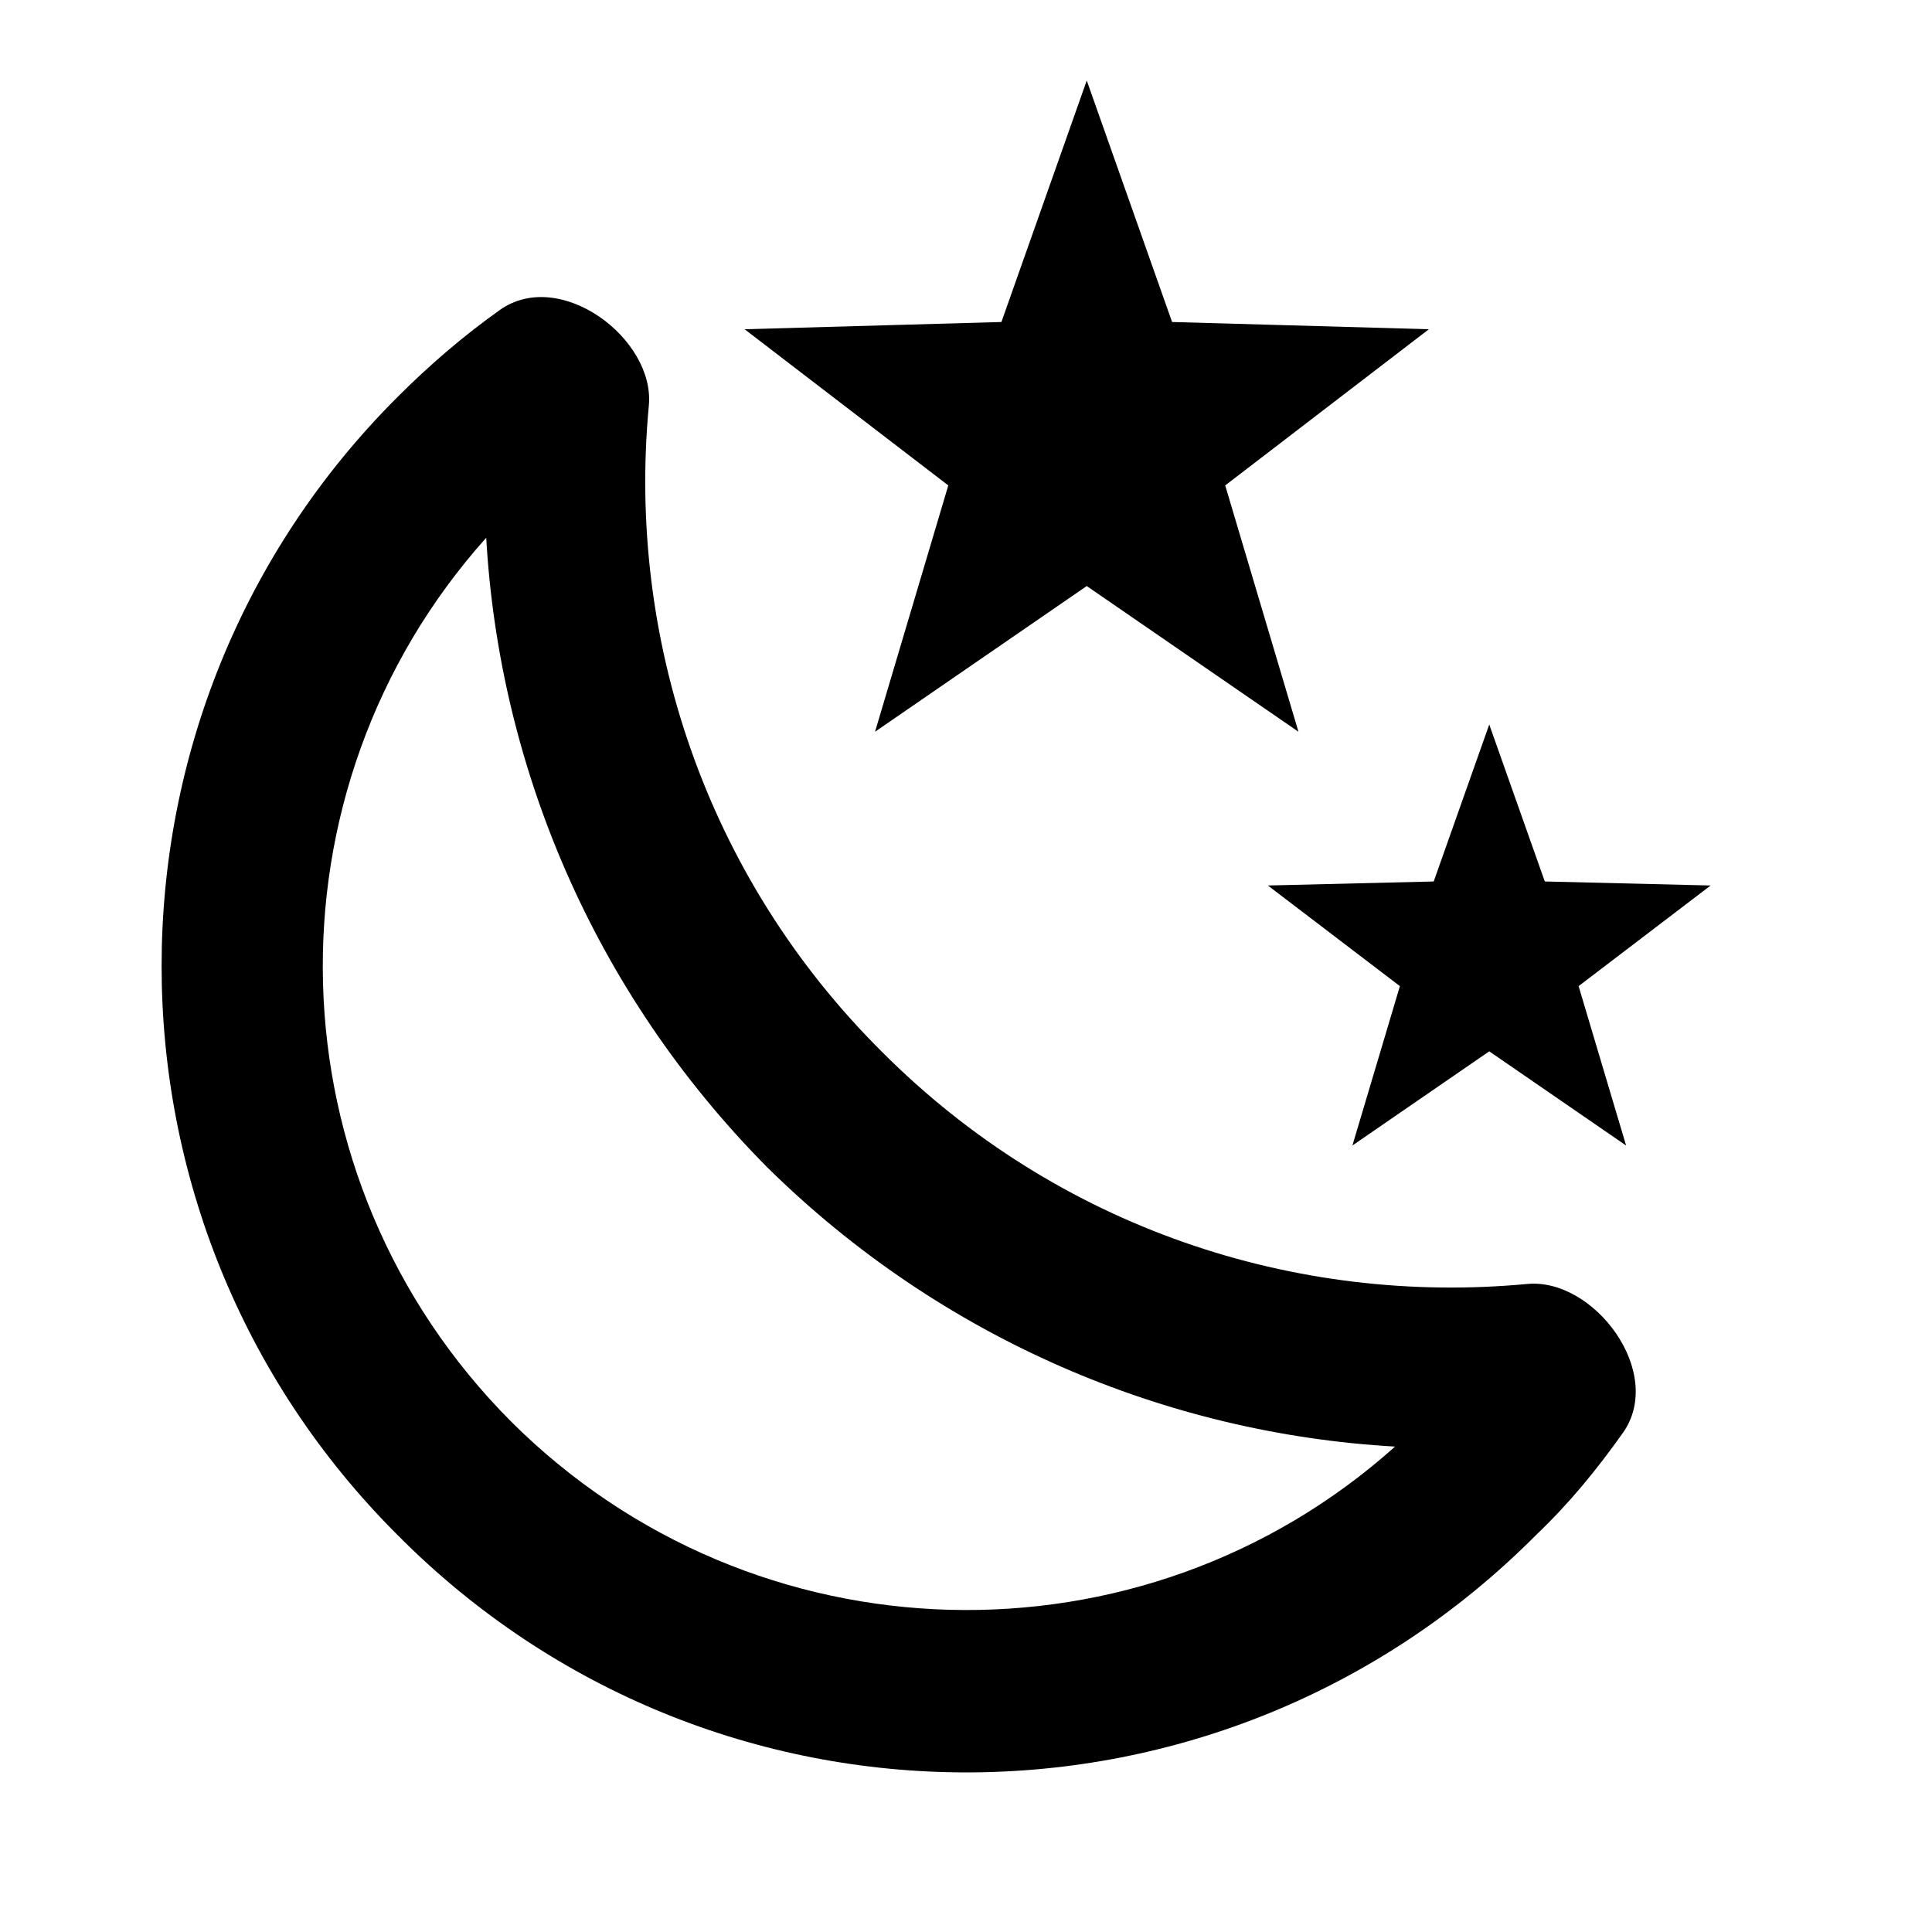
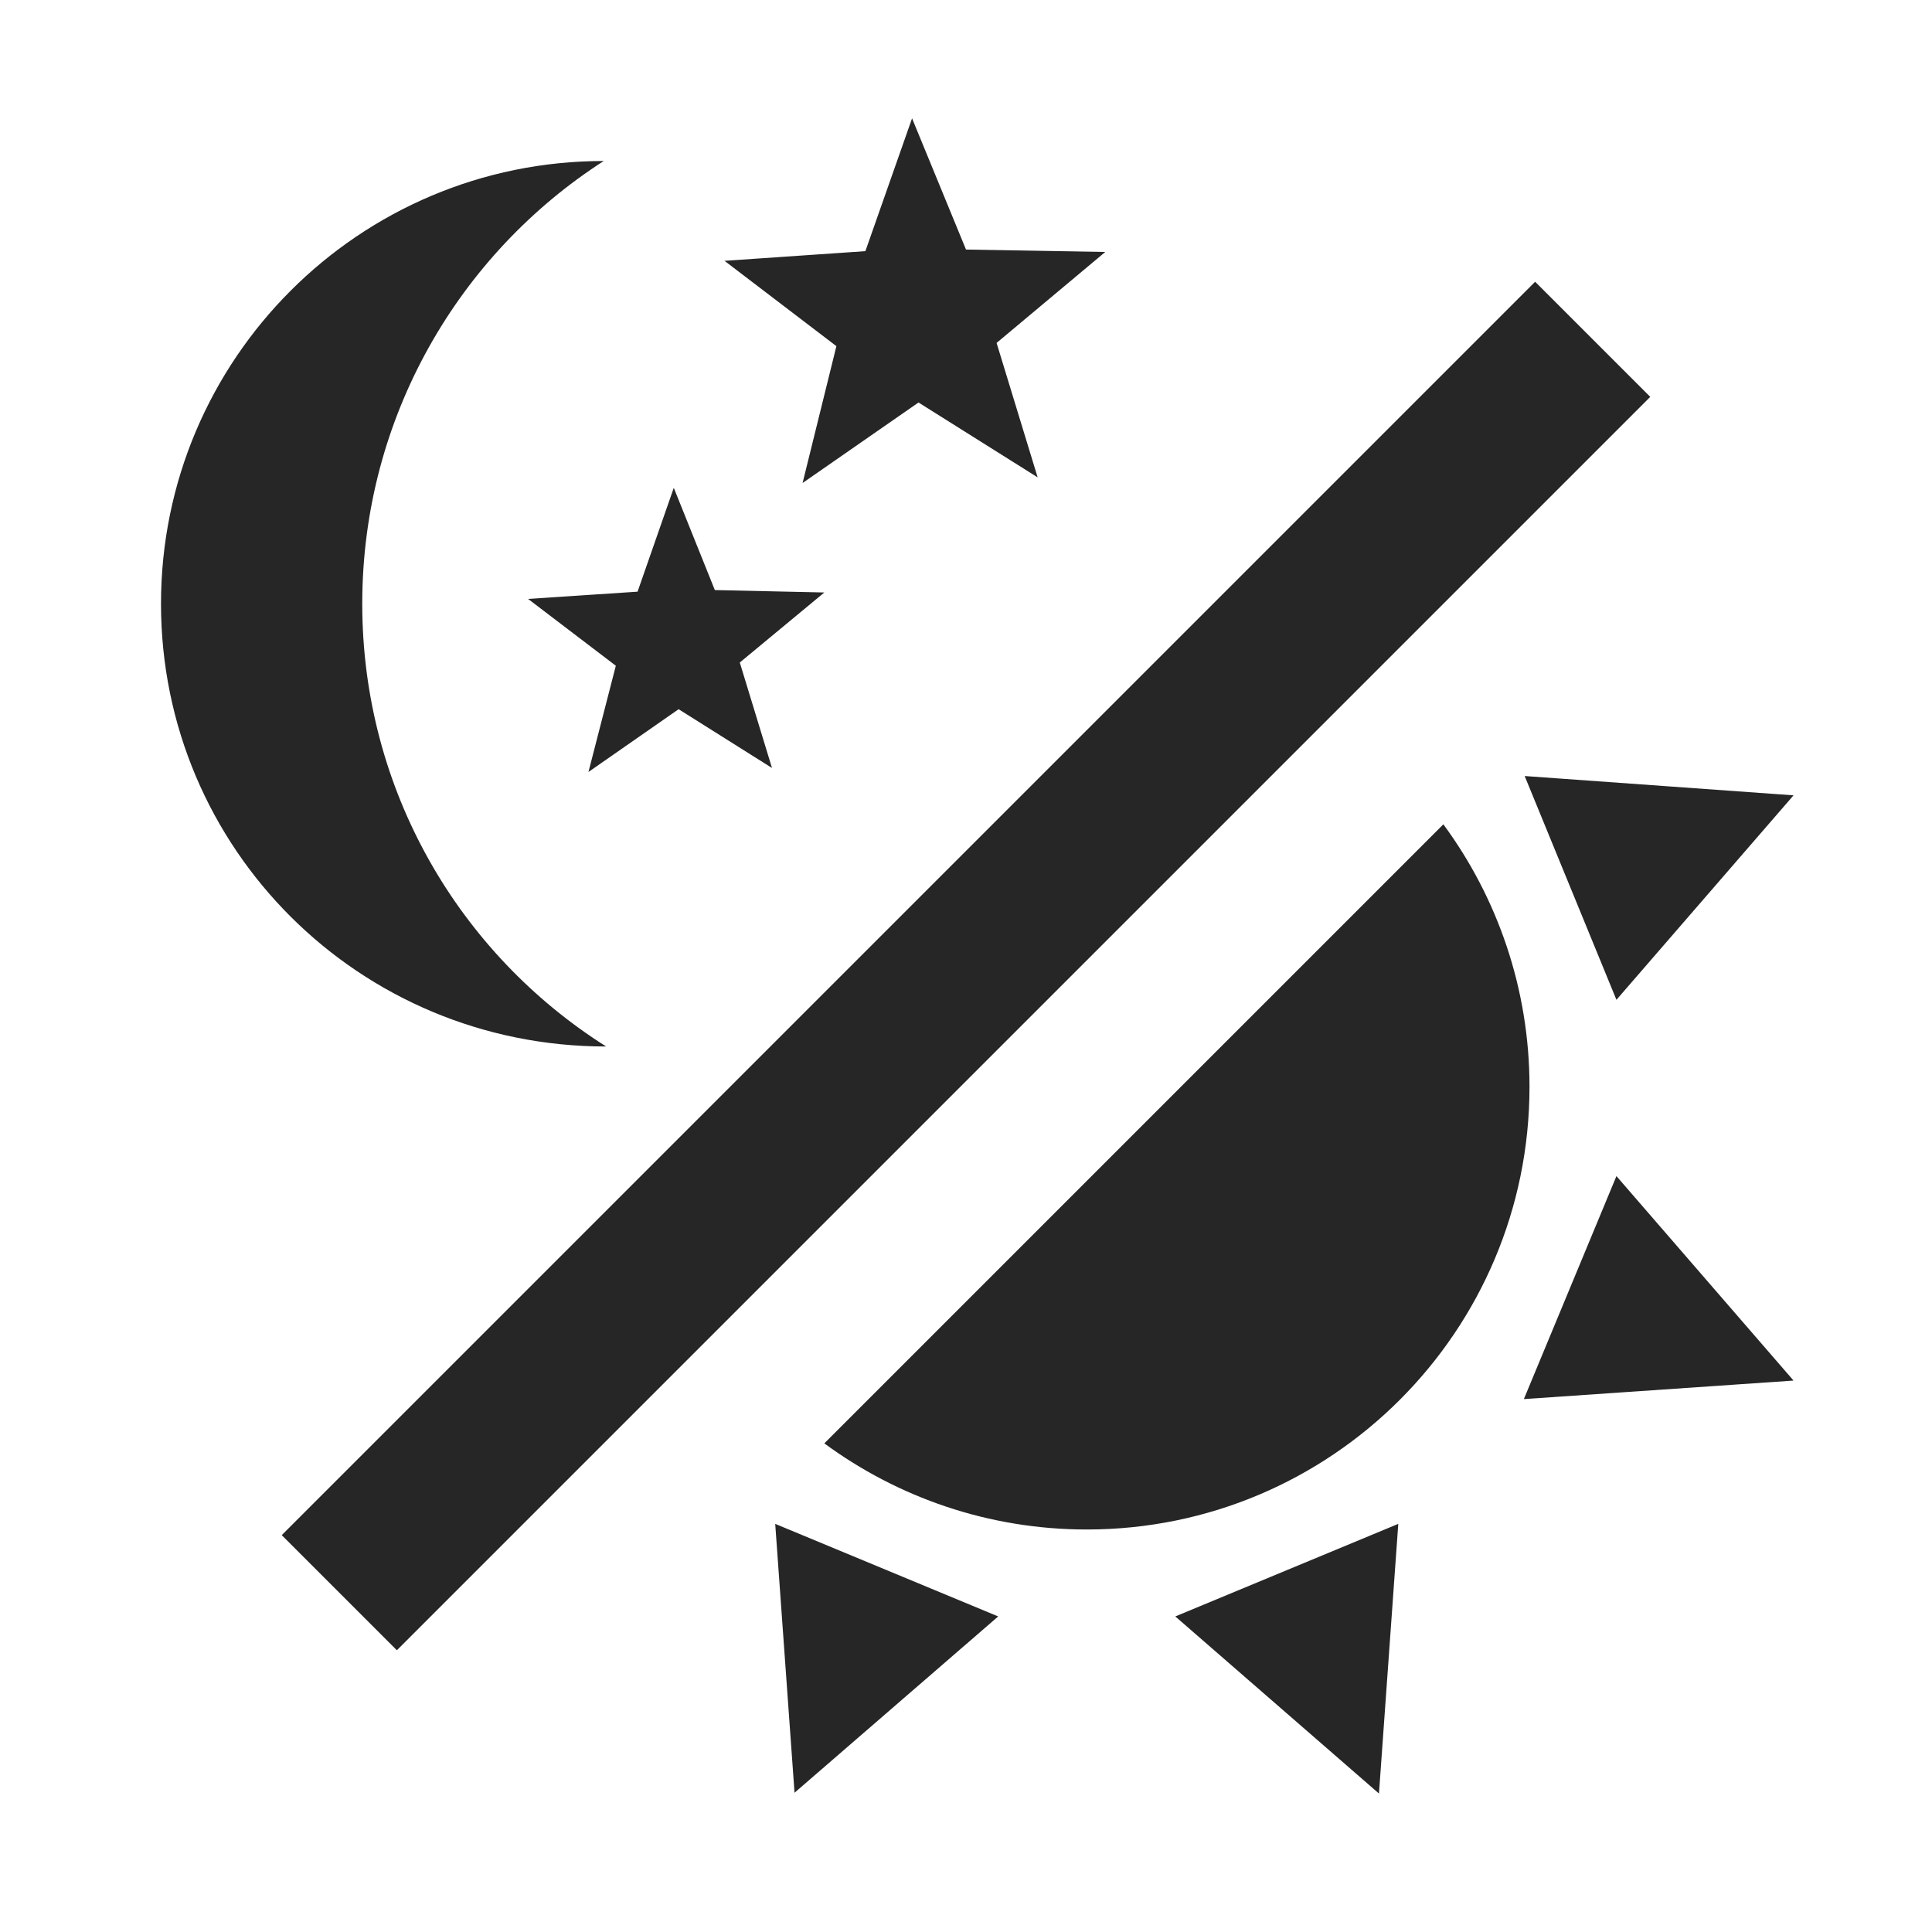
<svg xmlns="http://www.w3.org/2000/svg" version="1.1" width="24" height="24" viewBox="0 0 24 24">
-   <path d="M17.75,4.09L15.22,6.03L16.13,9.09L13.5,7.28L10.87,9.09L11.78,6.03L9.25,4.09L12.44,4L13.5,1L14.56,4L17.75,4.09M21.25,11L19.61,12.25L20.2,14.23L18.5,13.06L16.8,14.23L17.39,12.25L15.75,11L17.81,10.95L18.5,9L19.19,10.95L21.25,11M18.97,15.95C19.8,15.87 20.69,17.05 20.16,17.8C19.84,18.25 19.5,18.67 19.08,19.07C15.17,23 8.84,23 4.94,19.07C1.03,15.17 1.03,8.83 4.94,4.93C5.34,4.53 5.76,4.17 6.21,3.85C6.96,3.32 8.14,4.21 8.06,5.04C7.79,7.9 8.75,10.87 10.95,13.06C13.14,15.26 16.1,16.22 18.97,15.95M17.33,17.97C14.5,17.81 11.7,16.64 9.53,14.5C7.36,12.31 6.2,9.5 6.04,6.68C3.23,9.82 3.34,14.64 6.35,17.66C9.37,20.67 14.19,20.78 17.33,17.97Z" />
+   <path fill="#262626" d="M7.5,2C5.71,3.15 4.5,5.18 4.5,7.5C4.5,9.82 5.71,11.85 7.53,13C4.46,13 2,10.54 2,7.5A5.5,5.5 0 0,1 7.5,2M19.07,3.5L20.5,4.93L4.93,20.5L3.5,19.07L19.07,3.5M12.89,5.93L11.41,5L9.97,6L10.39,4.3L9,3.24L10.75,3.12L11.33,1.47L12,3.1L13.73,3.13L12.38,4.26L12.89,5.93M9.59,9.54L8.43,8.81L7.31,9.59L7.65,8.27L6.56,7.44L7.92,7.35L8.37,6.06L8.88,7.33L10.24,7.36L9.19,8.23L9.59,9.54M19,13.5A5.5,5.5 0 0,1 13.5,19C12.28,19 11.15,18.6 10.24,17.93L17.93,10.24C18.6,11.15 19,12.28 19,13.5M14.6,20.08L17.37,18.93L17.13,22.28L14.6,20.08M18.93,17.38L20.08,14.61L22.28,17.15L18.93,17.38M20.08,12.42L18.94,9.64L22.28,9.88L20.08,12.42M9.63,18.93L12.4,20.08L9.87,22.27L9.63,18.93Z" />
</svg>
